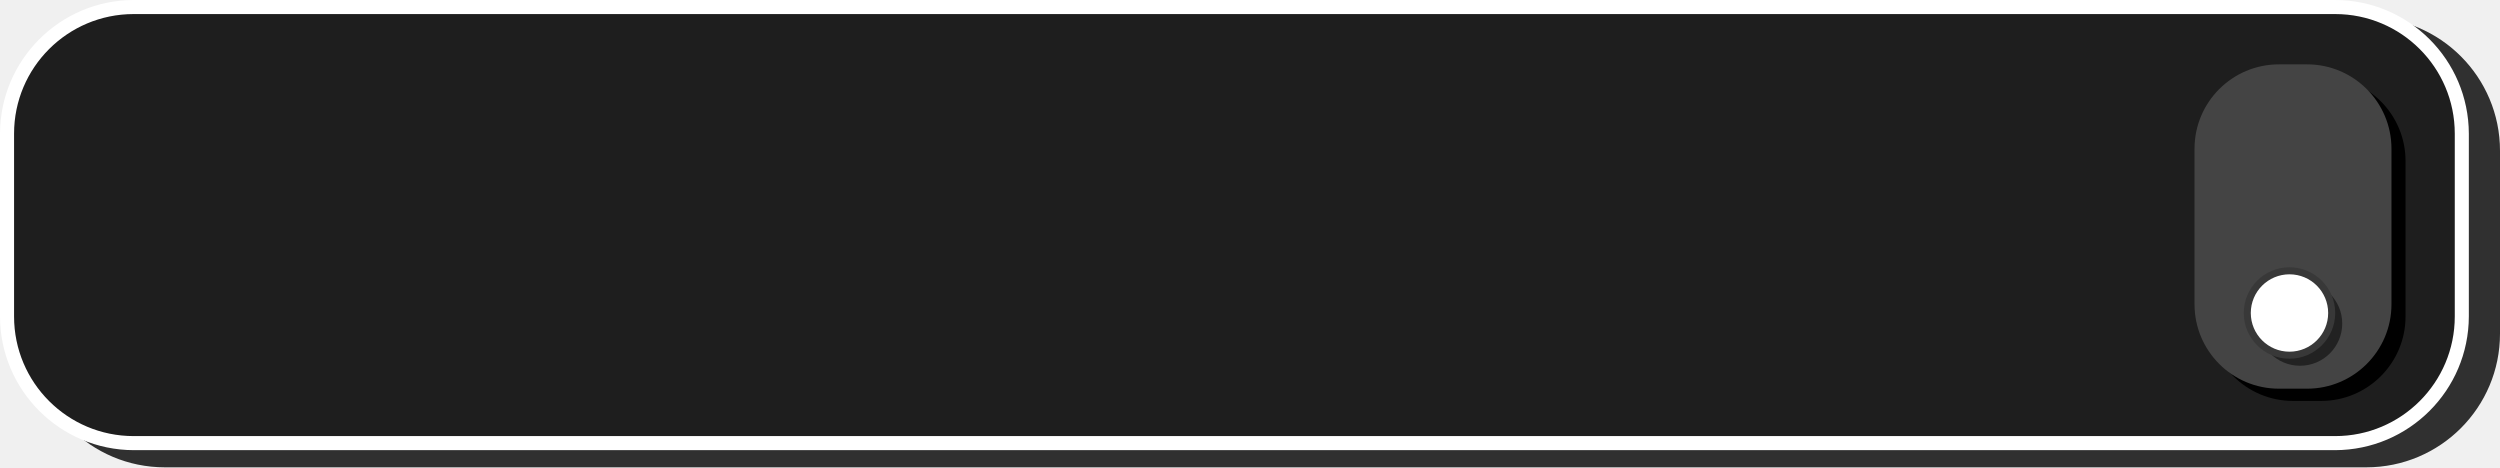
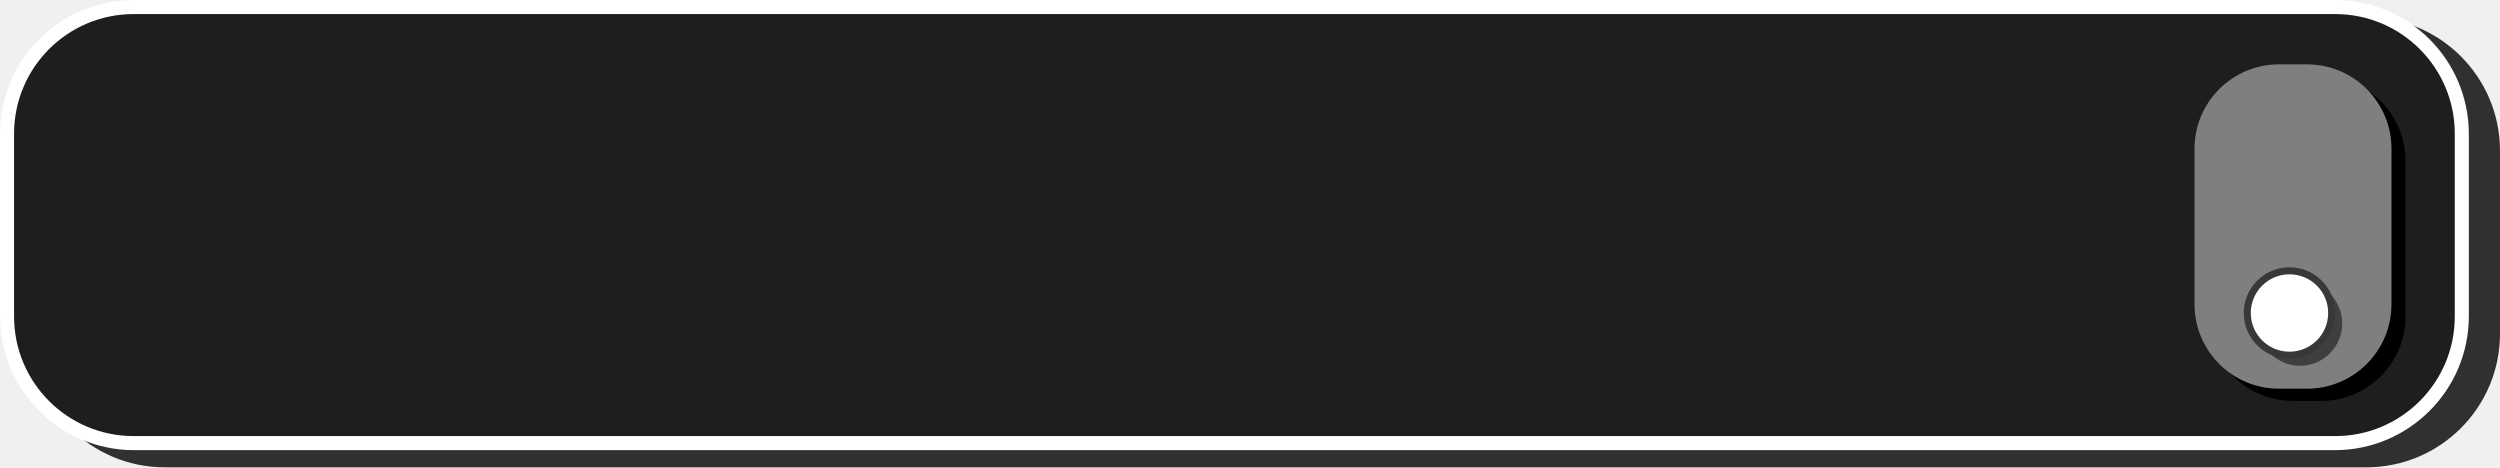
<svg xmlns="http://www.w3.org/2000/svg" viewBox="0 0 355.43 66.44">
  <defs>
    <style>
      .shadow { opacity: 0.8; }
-       .knob-fill { fill: #444; }
+       .knob-fill { fill: #7f7f7f; }
      .body-fill { fill: #1e1e1e; }
      .outline-fill { fill: #fff; }
      .knob-shadow { opacity: 0.5; }
      .knob-ring { fill: #fff; stroke: #383838; stroke-miterlimit: 10; }
    </style>
  </defs>
  <g id="Layer_2" data-name="Layer 2">
    <g id="CLOSED">
      <g class="shadow">
        <rect x="4.43" y="2.44" width="351" height="64" rx="19" />
      </g>
      <rect class="knob-fill" x="320" y="8" width="28" height="53" rx="12" />
      <rect class="body-fill" x="1" y="1" width="349" height="62" rx="18" />
      <path class="outline-fill" d="M332,2a17,17,0,0,1,17,17V45a17,17,0,0,1-17,17H19A17,17,0,0,1,2,45V19A17,17,0,0,1,19,2H332m0-2H19A19.06,19.06,0,0,0,0,19V45A19.06,19.06,0,0,0,19,64H332a19.06,19.06,0,0,0,19-19V19A19.06,19.06,0,0,0,332,0Z" />
      <rect x="314" y="10.89" width="28" height="46.11" rx="12" />
      <rect class="knob-fill" x="312" y="9.15" width="28" height="46.11" rx="12" />
      <circle class="knob-shadow" cx="327" cy="46" r="6" />
      <circle class="knob-ring" cx="325.5" cy="44.5" r="6" />
    </g>
  </g>
</svg>
